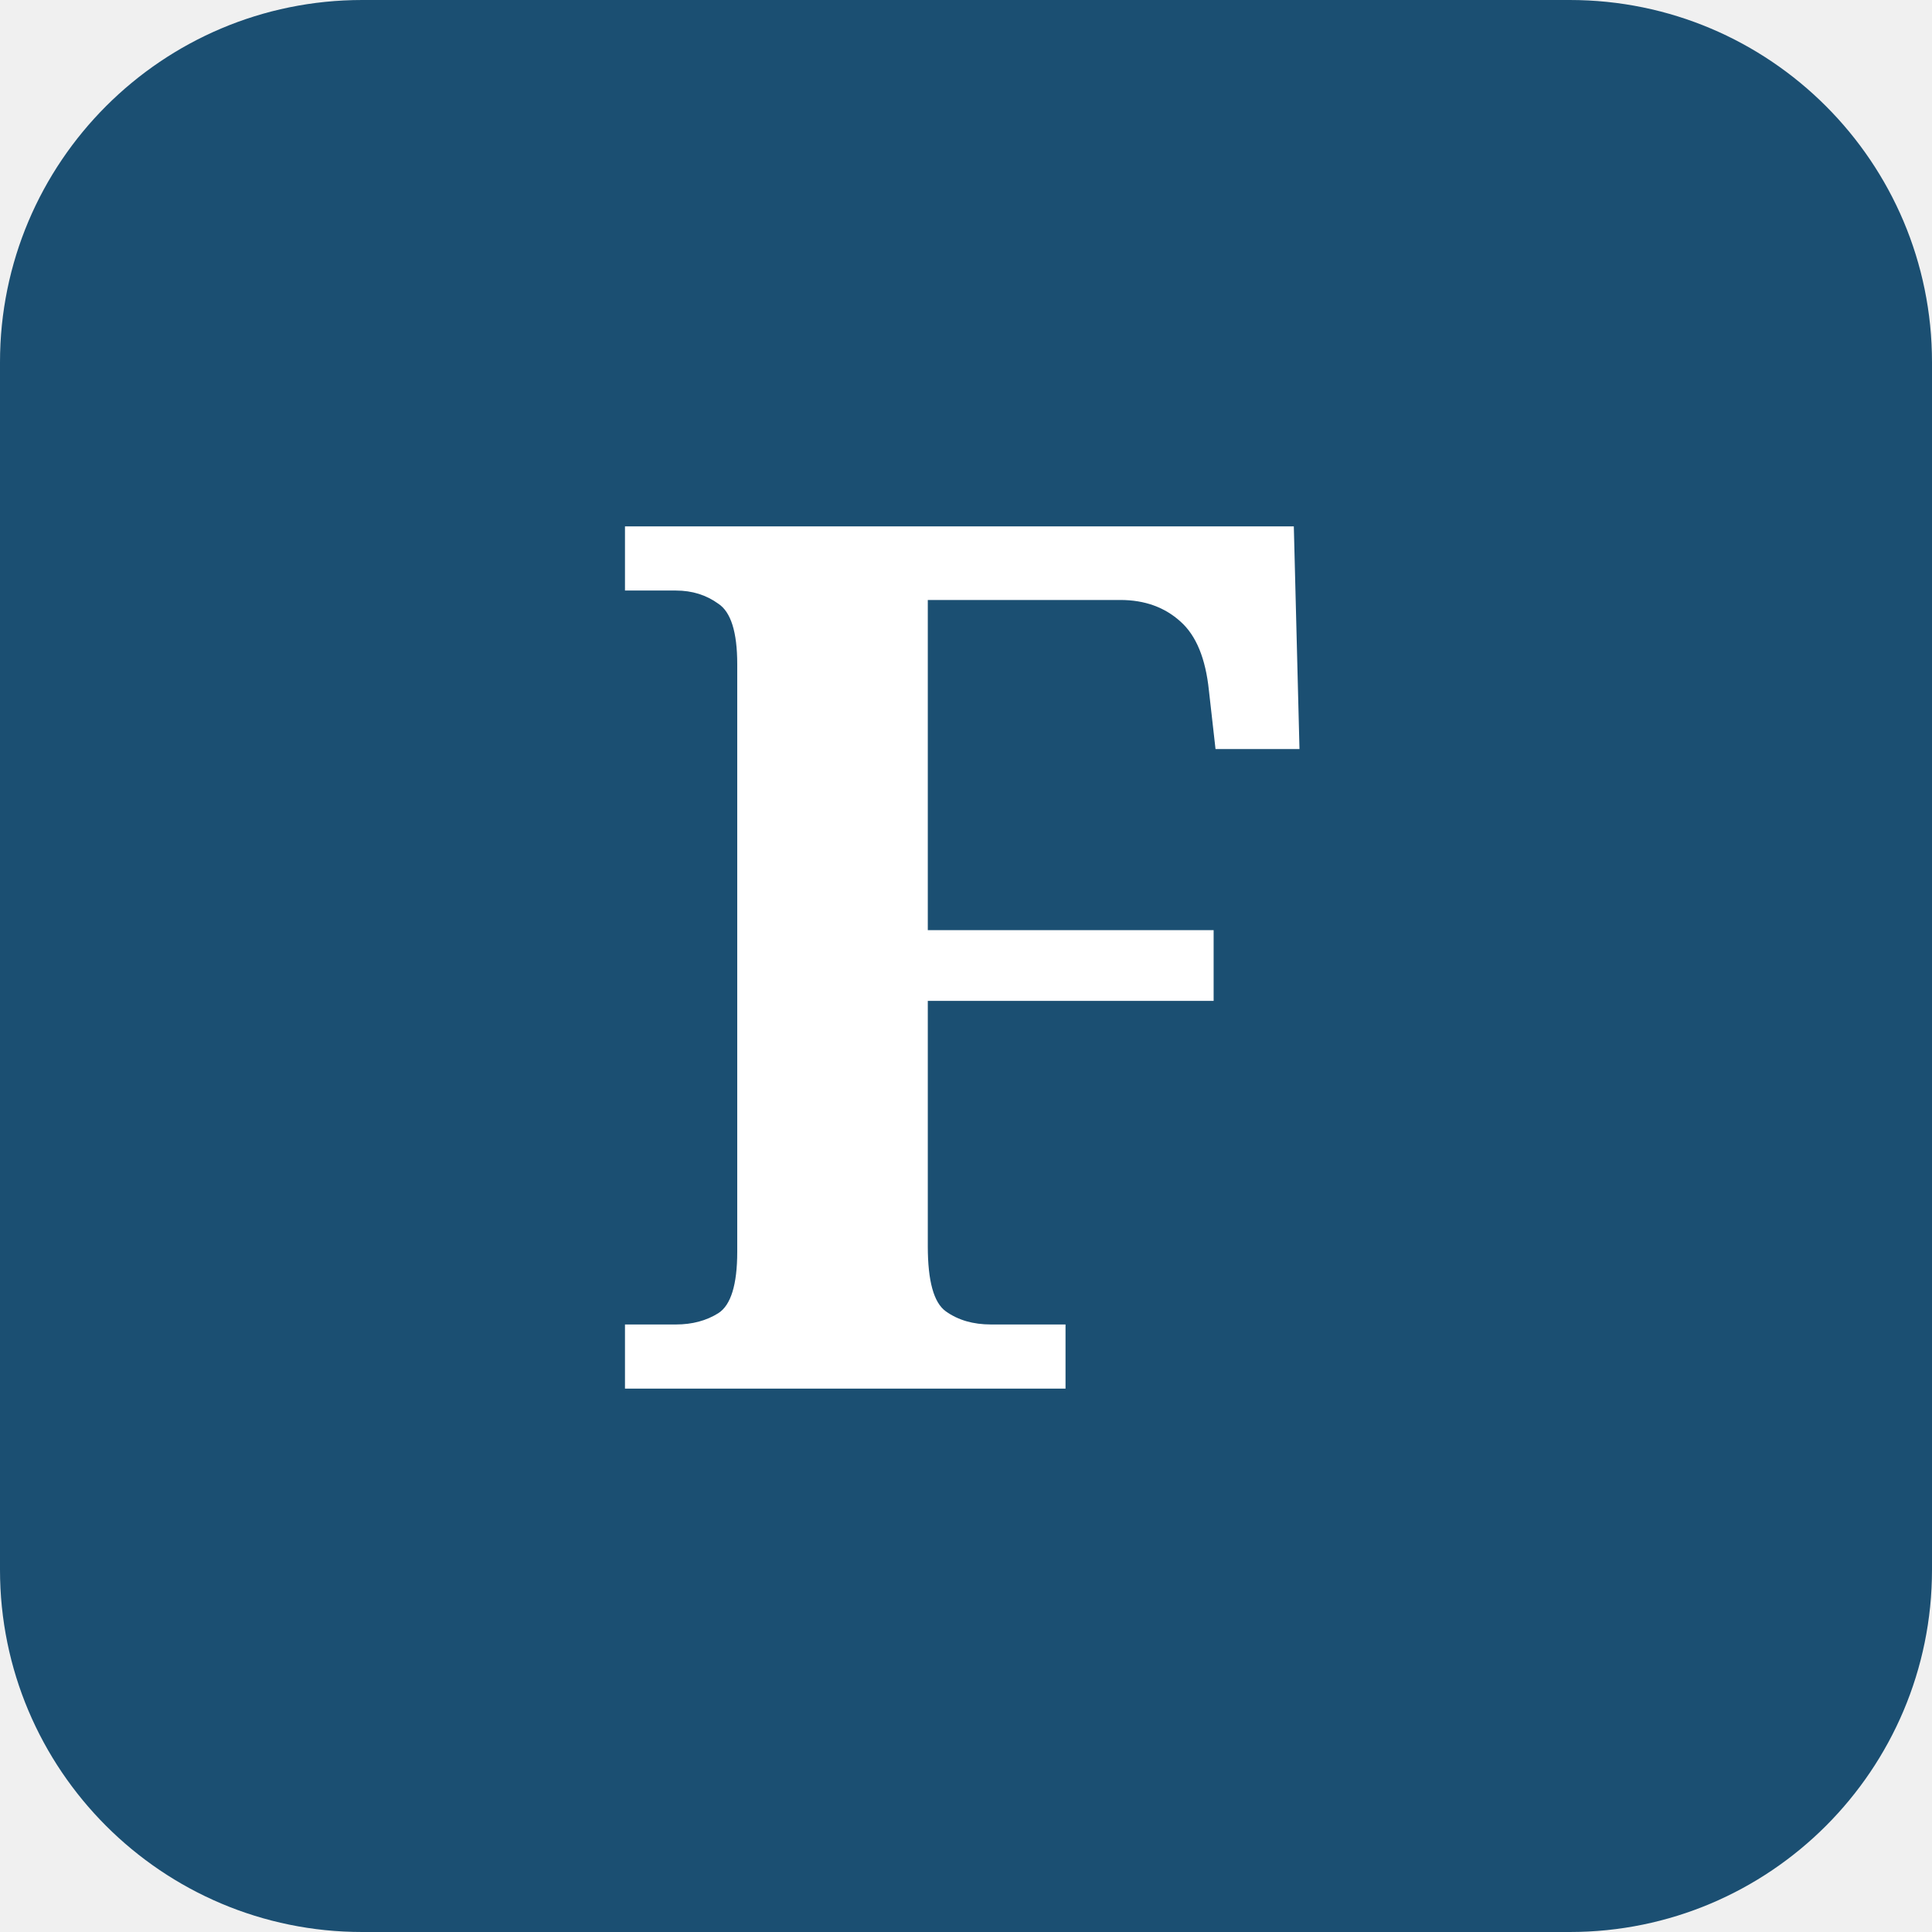
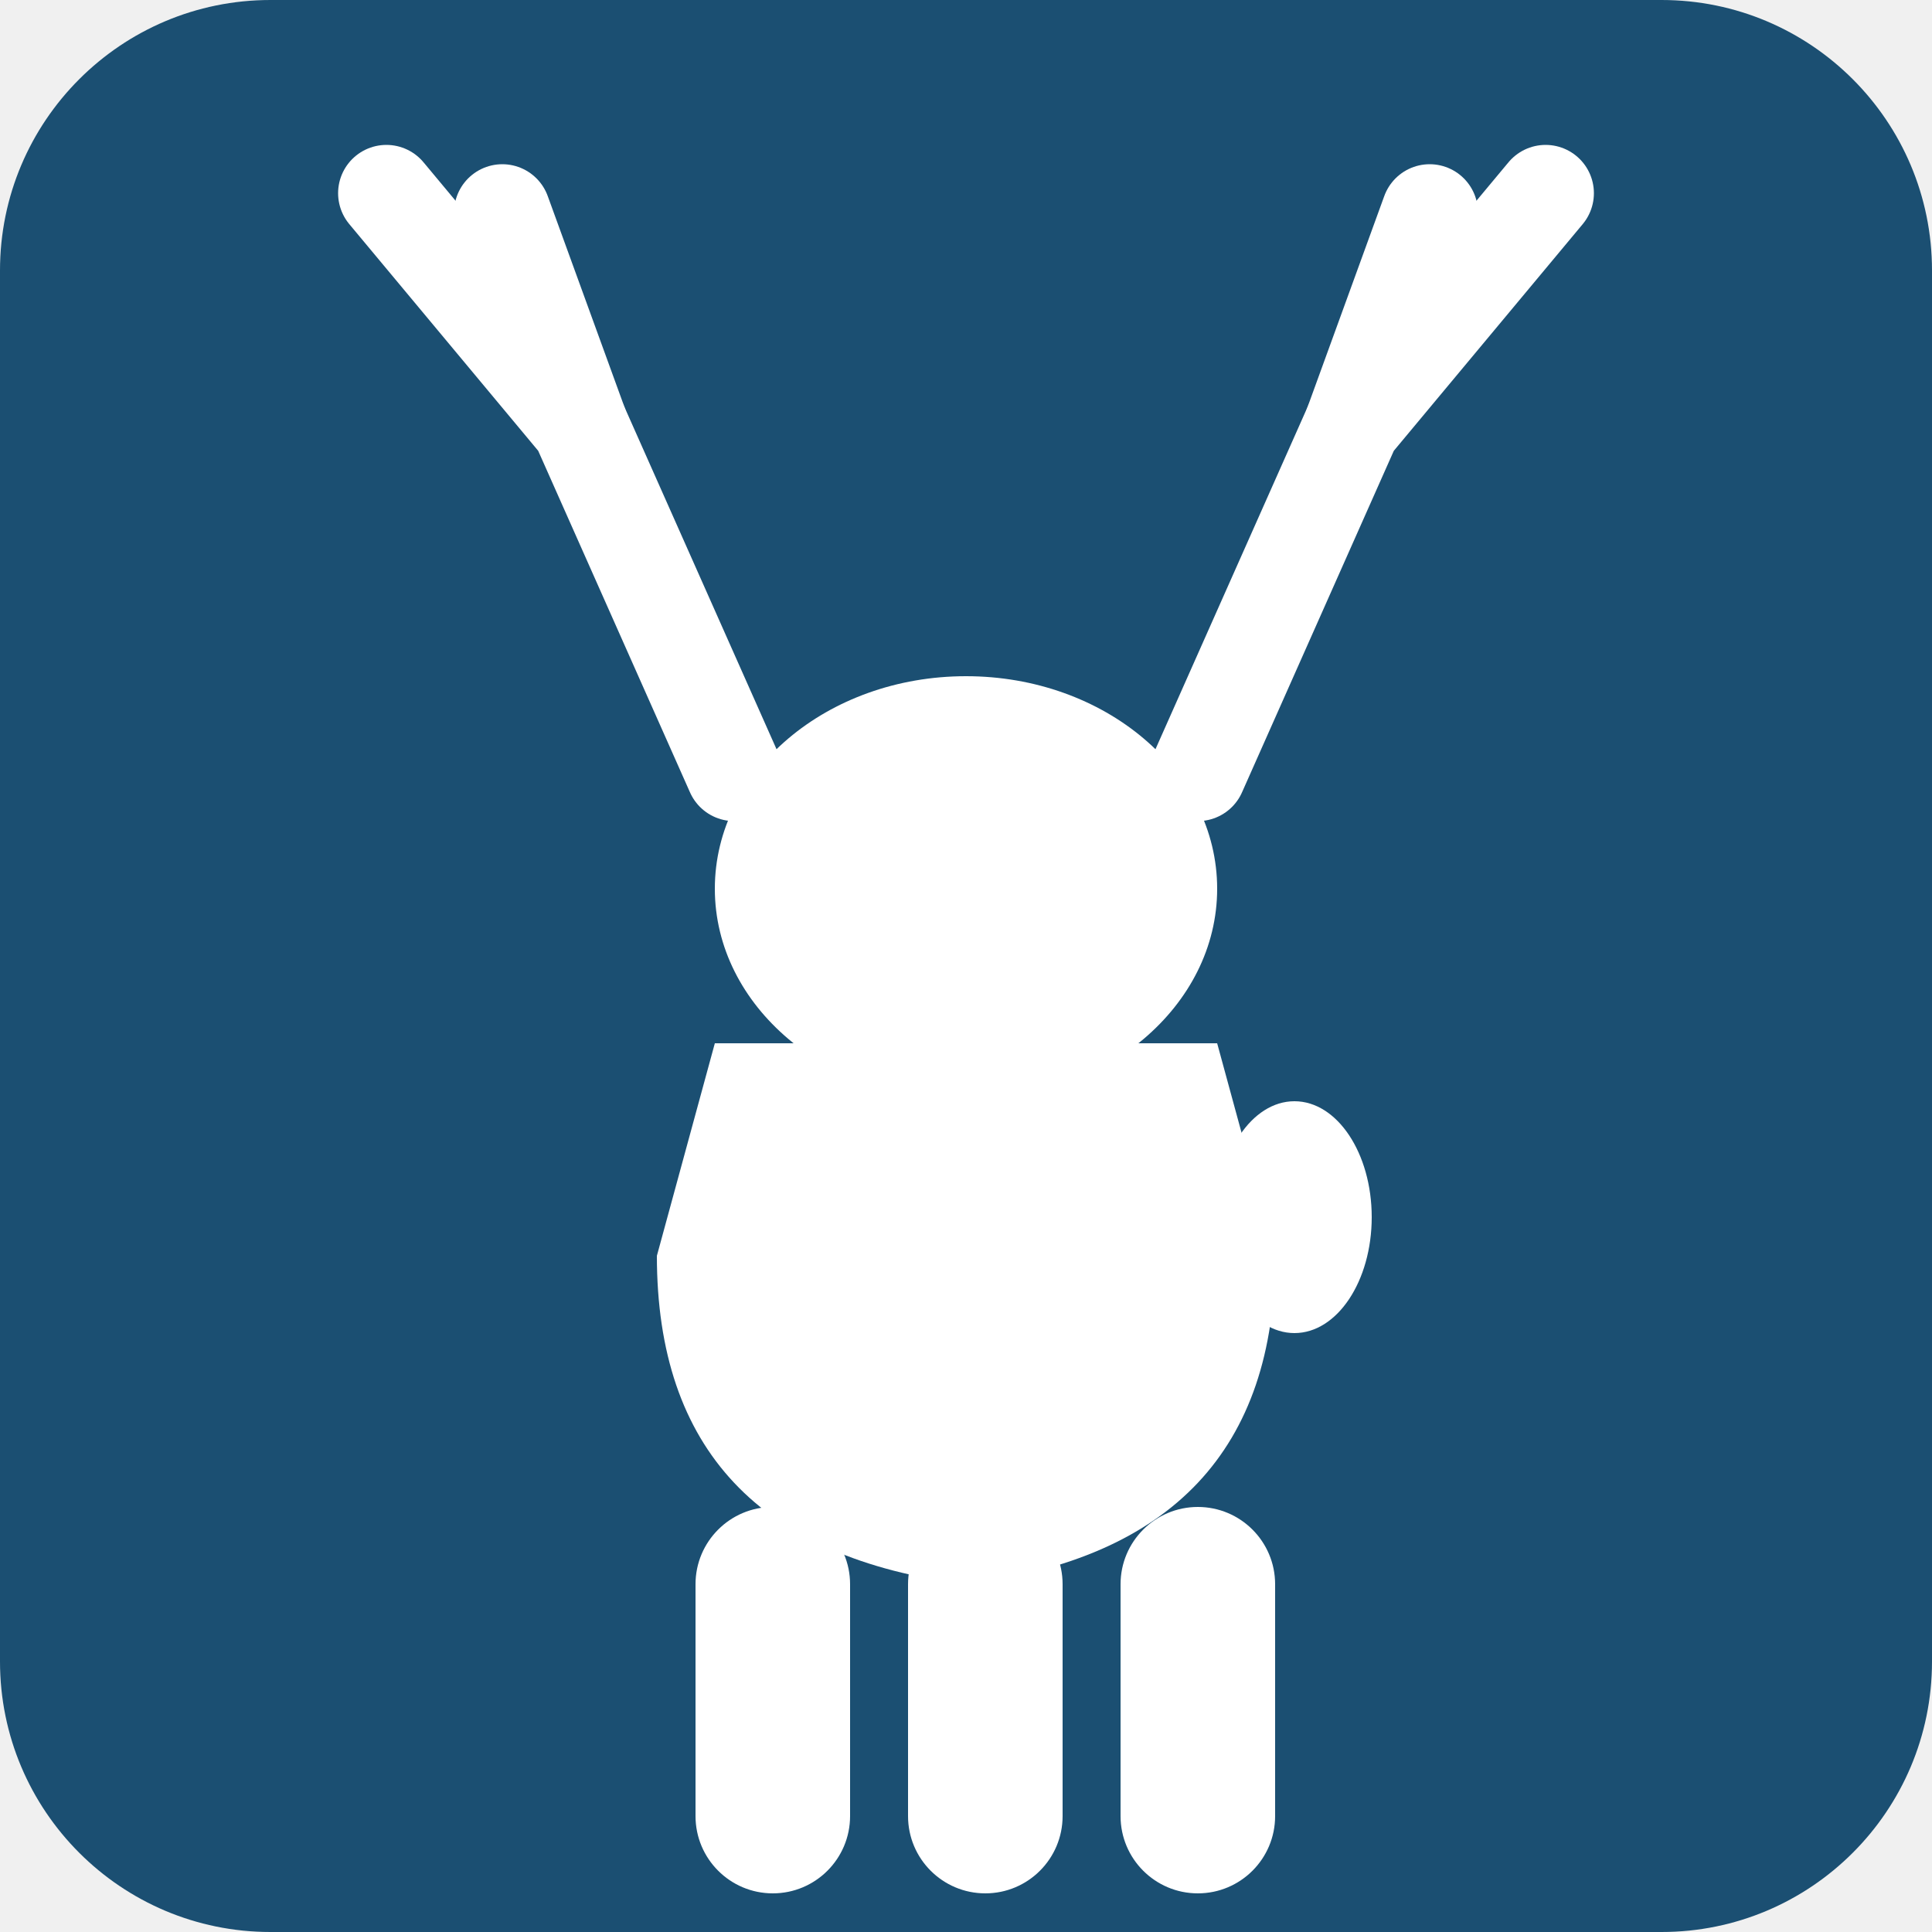
- <svg xmlns="http://www.w3.org/2000/svg" viewBox="0 0 32 32" fill="none">
-   <rect width="32" height="32" rx="6" fill="#1b4f72" />
-   <text x="16" y="23" font-family="Georgia, serif" font-size="20" font-weight="700" fill="white" text-anchor="middle" letter-spacing="-0.5">F</text>
+ <svg xmlns="http://www.w3.org/2000/svg" viewBox="0 0 100 100">
+   <rect width="100" height="100" rx="14" fill="#1b4f72" />
+   <polyline points="38,40 30,22 20,10" fill="none" stroke="white" stroke-width="5" stroke-linecap="round" stroke-linejoin="round" />
+   <line x1="30" y1="22" x2="26" y2="11" stroke="white" stroke-width="5" stroke-linecap="round" />
+   <polyline points="62,40 70,22 80,10" fill="none" stroke="white" stroke-width="5" stroke-linecap="round" stroke-linejoin="round" />
+   <line x1="70" y1="22" x2="74" y2="11" stroke="white" stroke-width="5" stroke-linecap="round" />
+   <ellipse cx="50" cy="46" rx="13" ry="11" fill="white" />
+   <path d="M37 54 L34 65 Q34 80 50 82 Q66 80 66 65 L63 54 Z" fill="white" />
+   <rect x="36" y="78" width="8" height="20" rx="4" fill="white" />
+   <rect x="47" y="78" width="8" height="20" rx="4" fill="white" />
+   <rect x="58" y="78" width="8" height="20" rx="4" fill="white" />
+   <ellipse cx="67" cy="63" rx="4" ry="6" fill="white" />
</svg>
